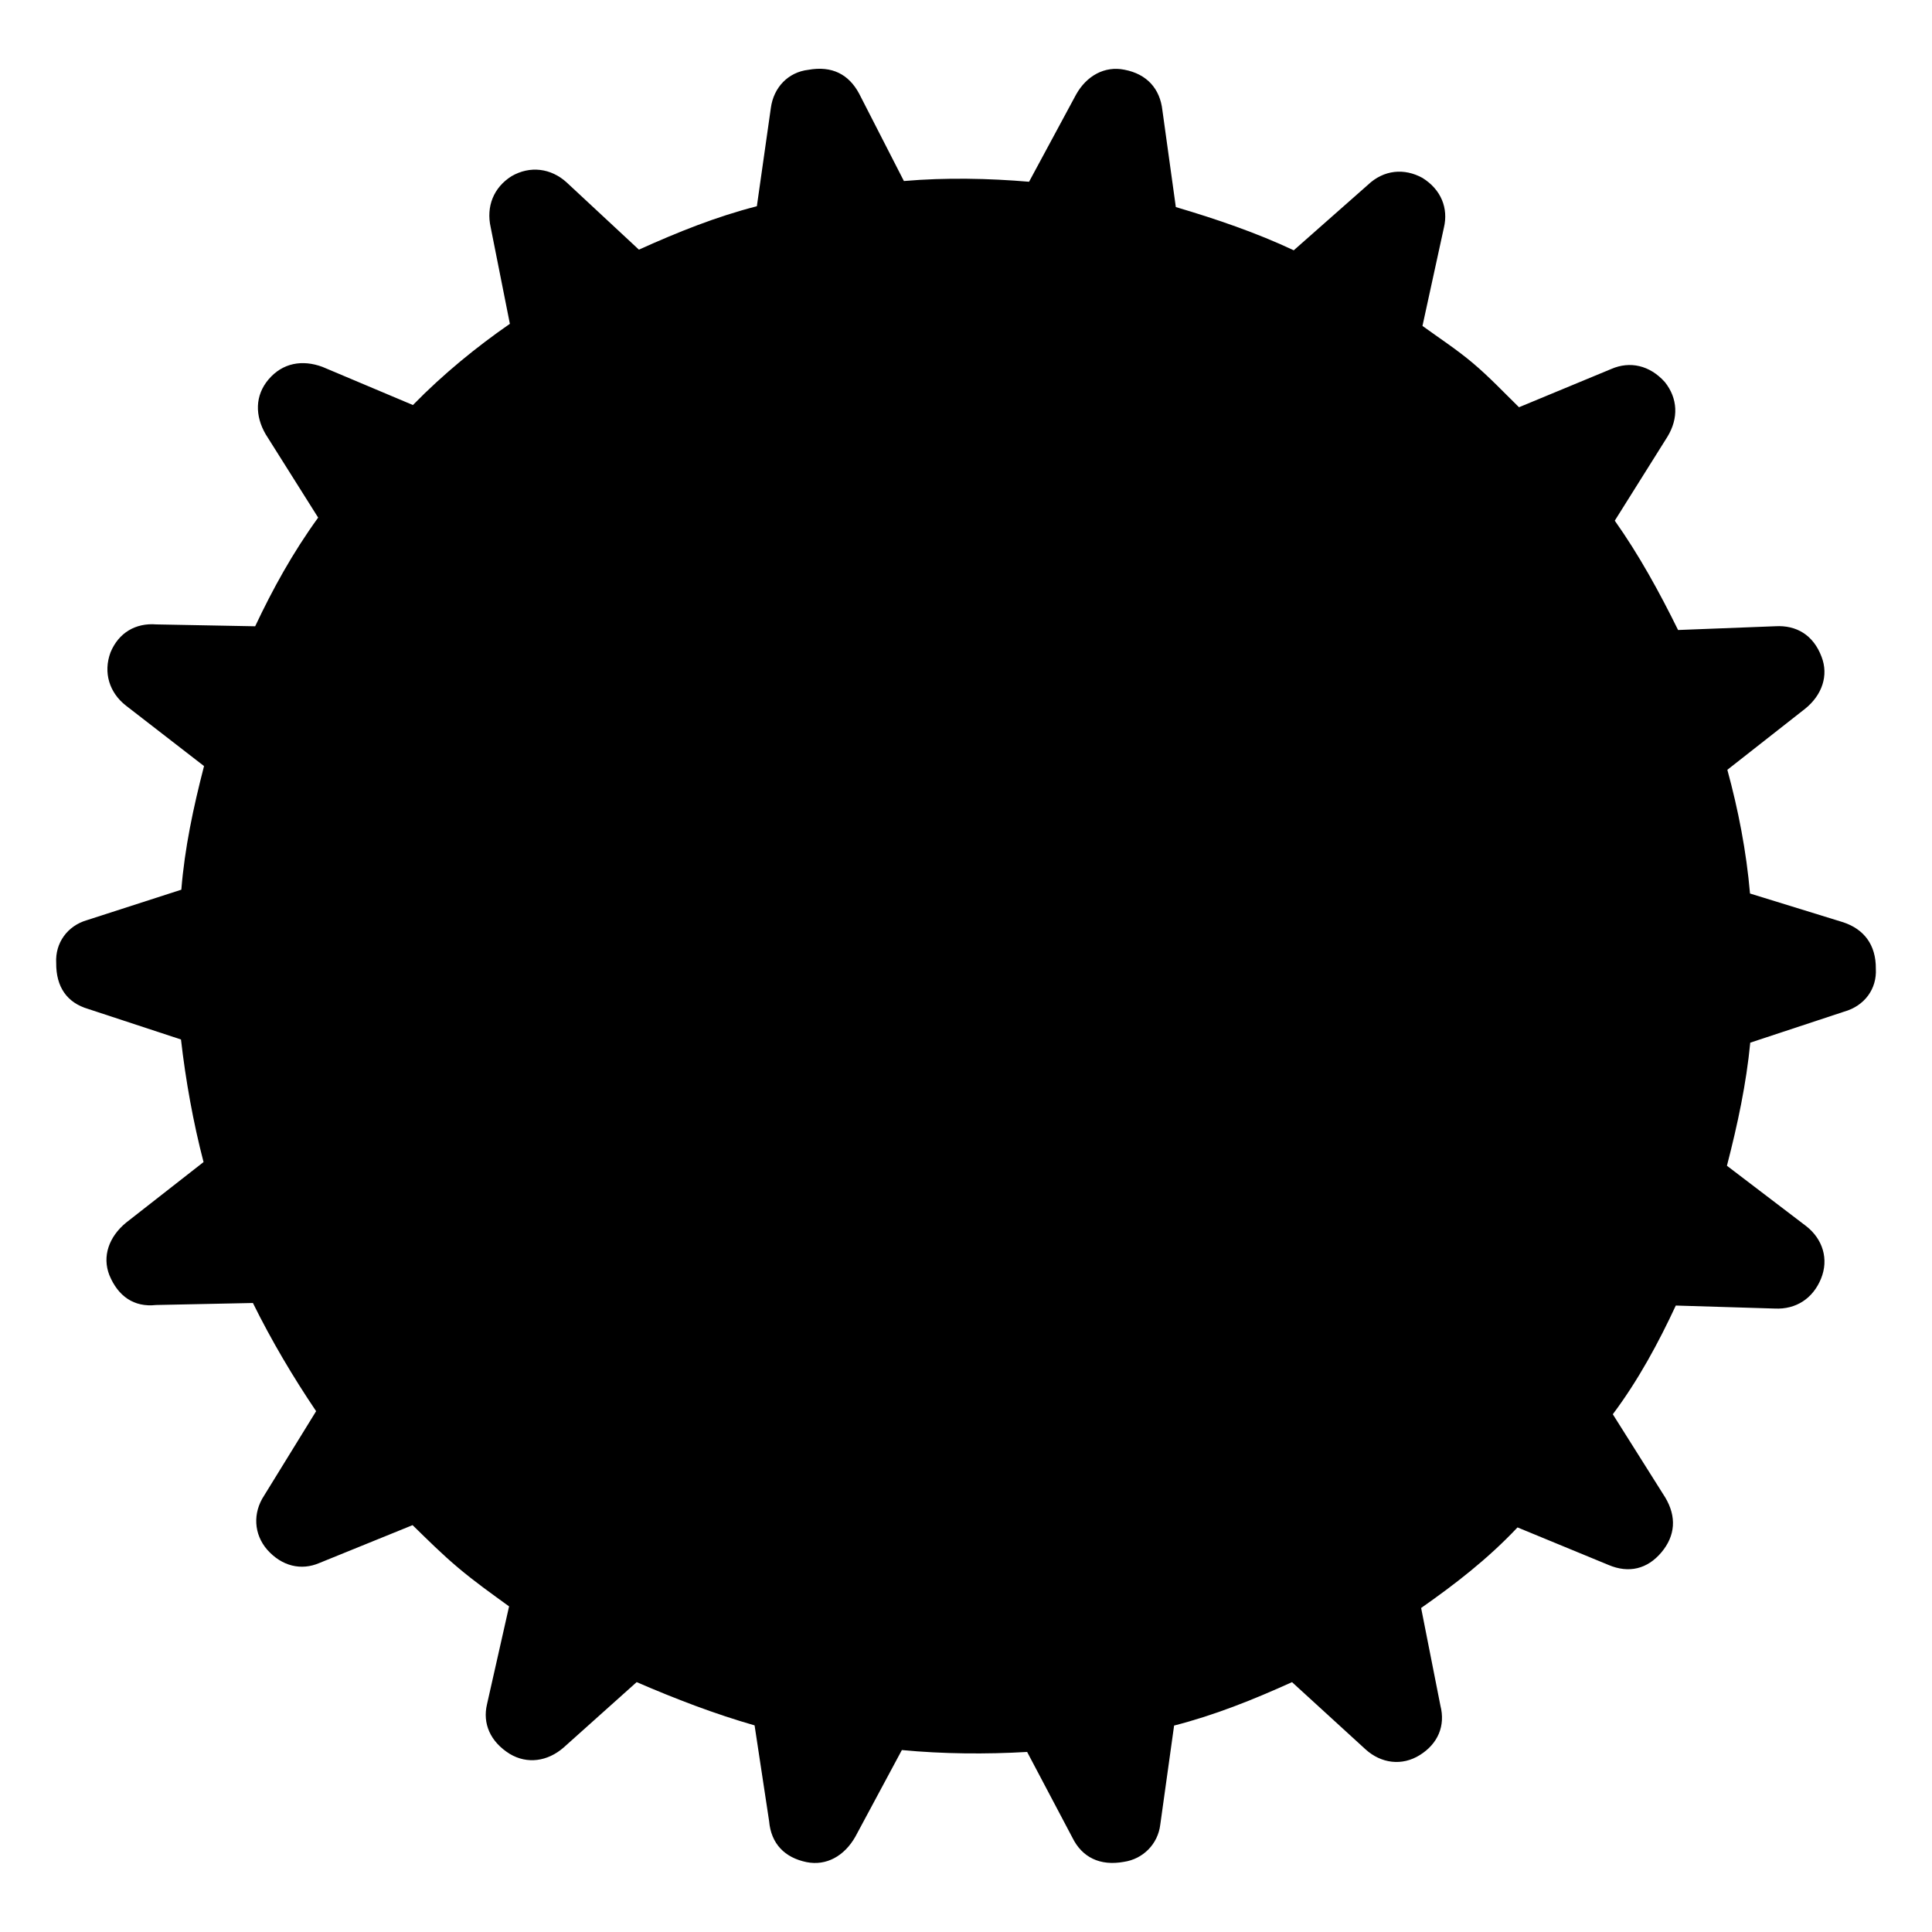
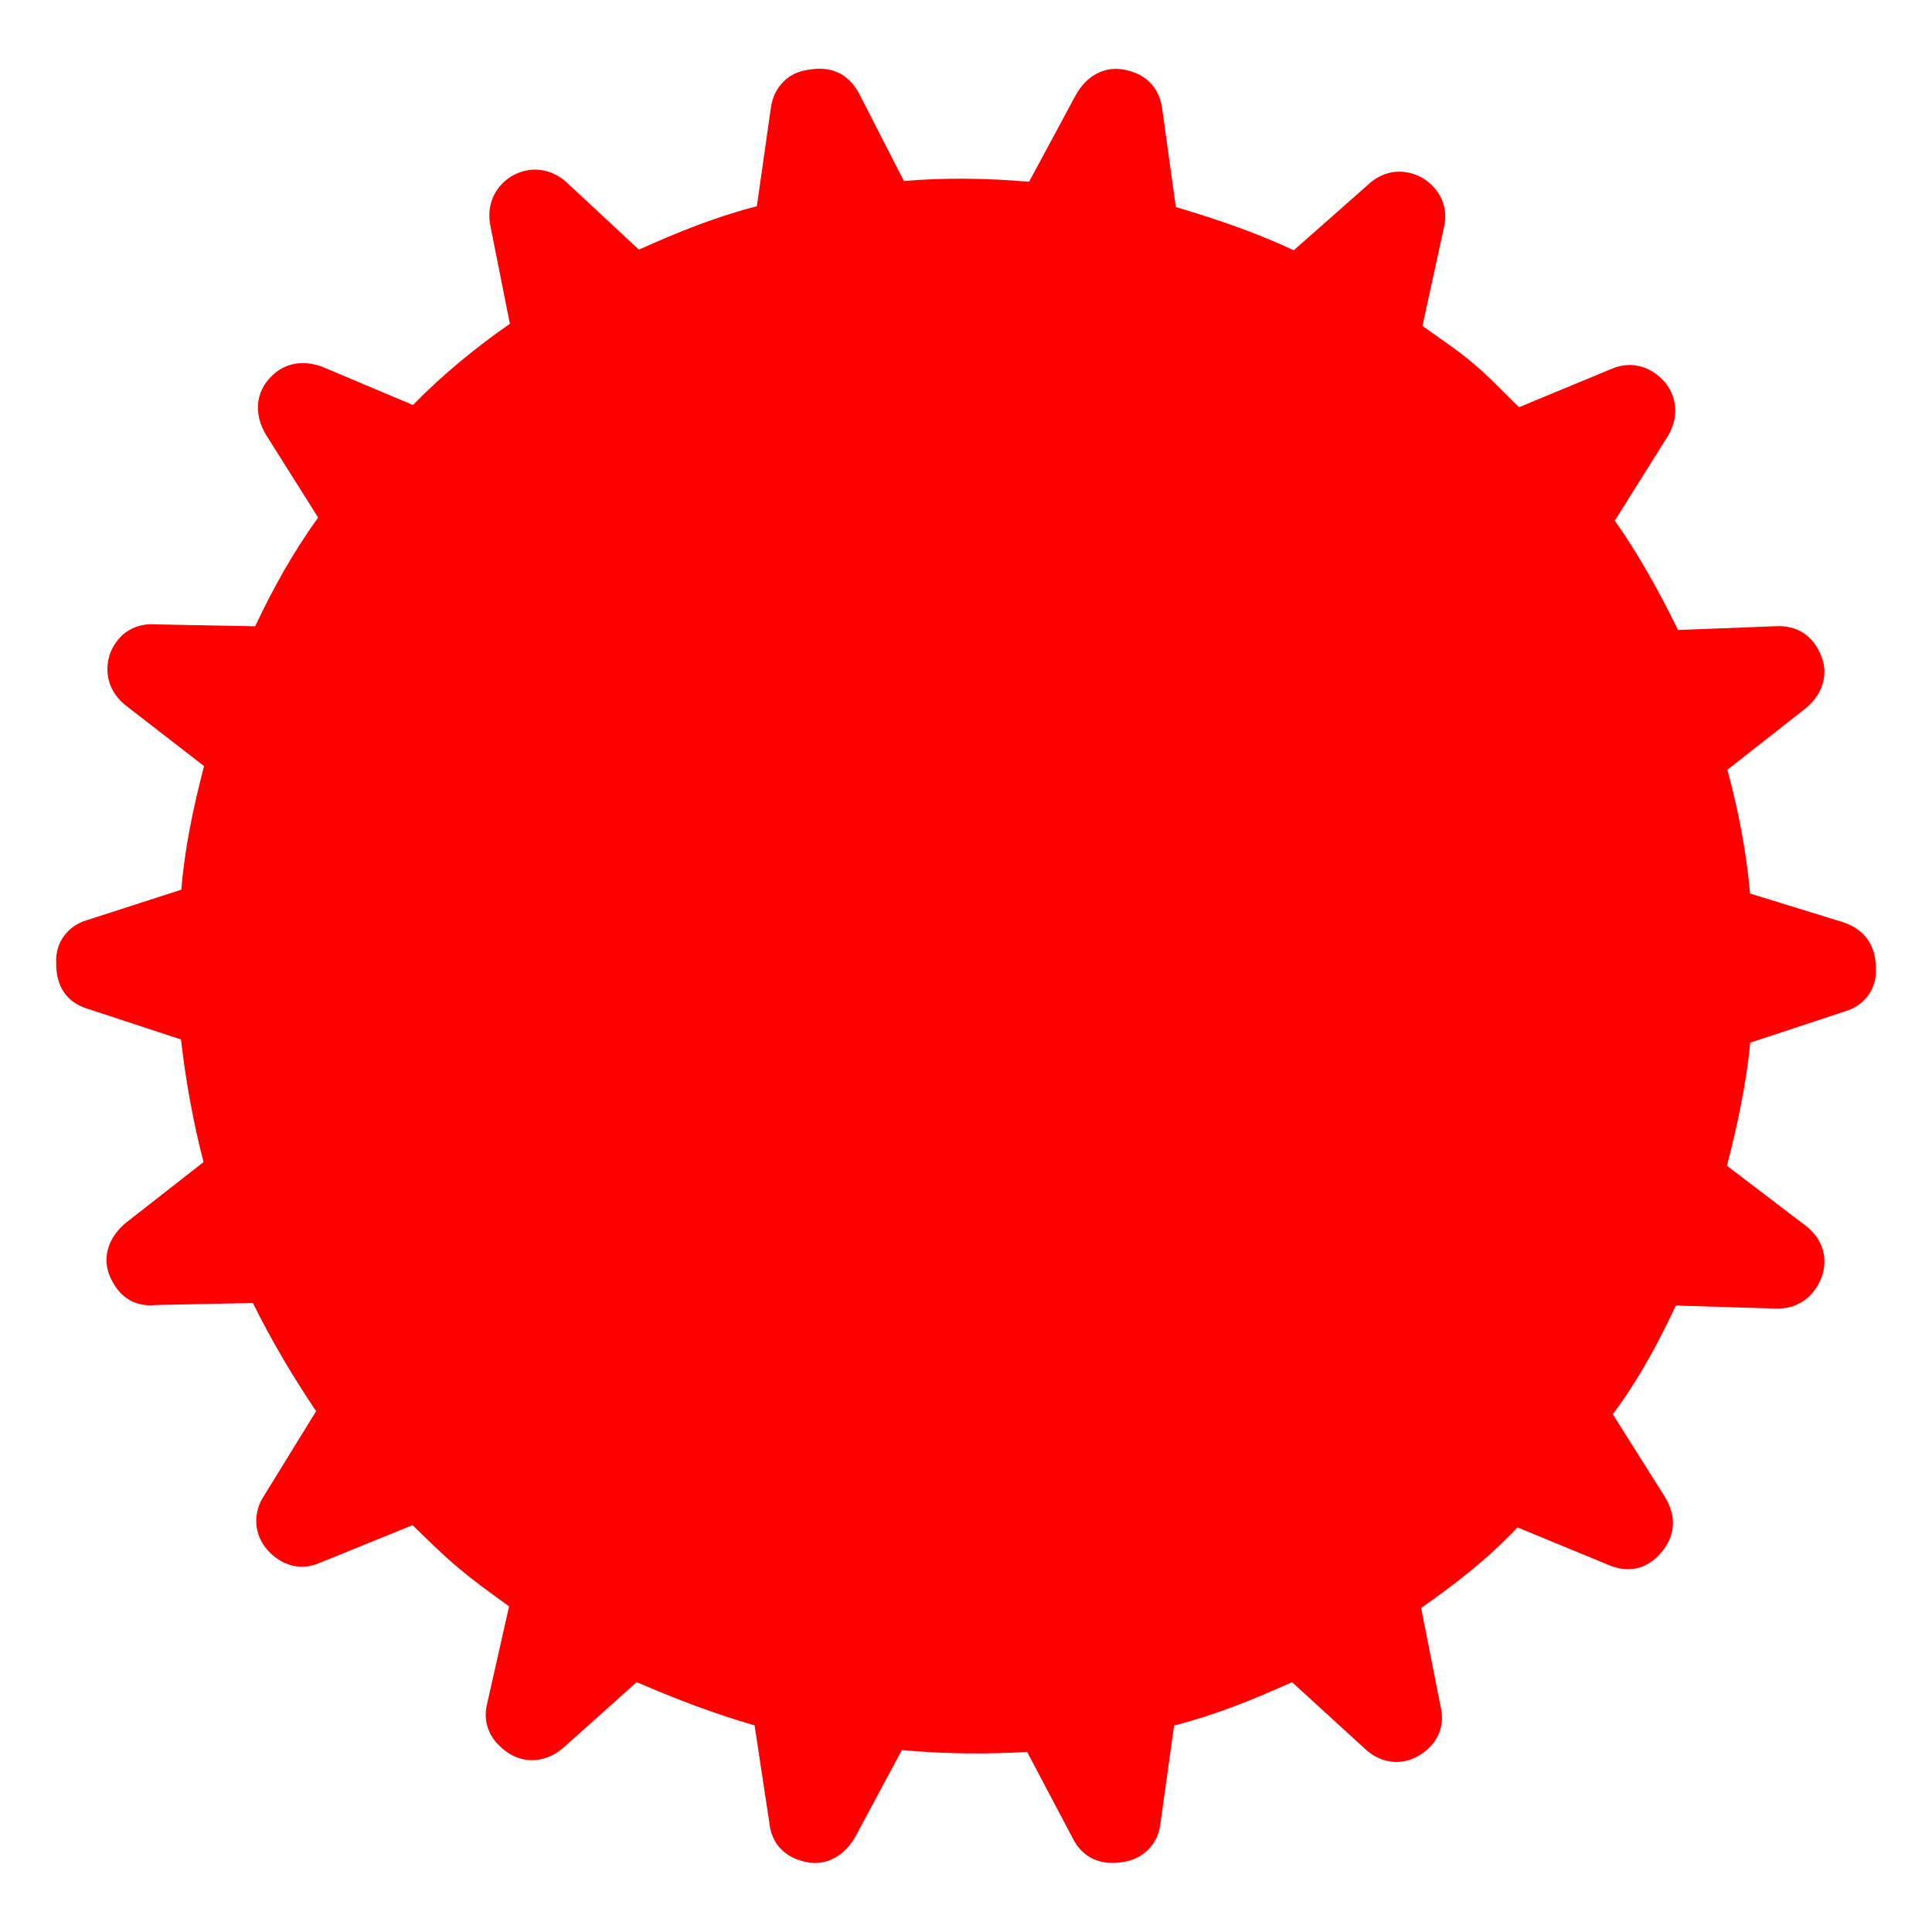
<svg xmlns="http://www.w3.org/2000/svg" width="46" height="46" viewBox="0 0 46 46" version="1.1">
  <g transform="scale(0.8214286)">
-     <path fill="#000000" d="M 42.687,10.52 C 42.221,10.128 41.745,9.819 41.231,9.447 l 0.621,-2.848 C 41.987,6.039 41.773,5.492 41.229,5.156 40.705,4.868 40.111,4.919 39.649,5.358 l -2.149,1.897 C 36.425,6.749 35.26,6.35 34.082,6.002 L 33.692,3.191 C 33.623,2.581 33.253,2.147 32.593,2.021 32.018,1.904 31.494,2.198 31.191,2.74 L 29.828,5.268 C 28.655,5.169 27.422,5.142 26.2,5.247 L 24.902,2.713 C 24.604,2.157 24.117,1.899 23.429,2.024 22.852,2.091 22.424,2.527 22.343,3.132 L 21.938,5.978 C 20.766,6.278 19.656,6.723 18.519,7.236 L 16.423,5.286 C 15.972,4.876 15.366,4.795 14.827,5.107 14.307,5.435 14.087,5.986 14.223,6.59 l 0.556,2.796 C 13.82,10.051 12.856,10.832 11.969,11.74 L 9.346,10.634 C 8.762,10.418 8.189,10.517 7.781,11.001 7.388,11.467 7.388,12.049 7.701,12.588 l 1.521,2.415 c -0.744,1.028 -1.319,2.076 -1.826,3.15 l -2.865,-0.054 c -0.603,-0.048 -1.094,0.244 -1.328,0.812 -0.216,0.584 -0.033,1.167 0.448,1.542 l 2.263,1.752 c -0.312,1.208 -0.561,2.377 -0.658,3.583 l -2.735,0.883 c -0.568,0.165 -0.925,0.661 -0.892,1.241 -0.006,0.699 0.315,1.154 0.93,1.334 l 2.687,0.884 c 0.135,1.186 0.357,2.415 0.654,3.553 l -2.245,1.756 c -0.497,0.409 -0.698,0.975 -0.485,1.522 0.252,0.61 0.712,0.937 1.355,0.865 l 2.806,-0.058 c 0.543,1.101 1.165,2.146 1.832,3.136 l -1.504,2.441 c -0.339,0.511 -0.303,1.124 0.085,1.573 0.424,0.479 0.984,0.614 1.514,0.386 l 2.701,-1.097 c 0.454,0.443 0.854,0.842 1.32,1.234 0.484,0.408 0.945,0.734 1.477,1.121 l -0.639,2.833 c -0.135,0.561 0.094,1.09 0.656,1.441 0.509,0.306 1.1,0.222 1.565,-0.184 l 2.116,-1.895 c 1.123,0.486 2.258,0.921 3.418,1.254 l 0.421,2.775 c 0.057,0.661 0.457,1.059 1.083,1.188 0.576,0.117 1.099,-0.177 1.417,-0.737 l 1.348,-2.511 c 1.191,0.114 2.439,0.124 3.631,0.055 l 1.311,2.482 c 0.282,0.575 0.803,0.829 1.491,0.704 0.559,-0.081 0.987,-0.517 1.056,-1.072 l 0.402,-2.879 c 1.172,-0.3 2.281,-0.744 3.418,-1.258 l 2.13,1.947 c 0.451,0.41 1.057,0.492 1.578,0.164 0.521,-0.327 0.743,-0.845 0.593,-1.431 l -0.559,-2.83 c 0.973,-0.682 1.925,-1.413 2.794,-2.335 l 2.638,1.088 c 0.587,0.249 1.125,0.12 1.532,-0.364 0.408,-0.484 0.443,-1.036 0.113,-1.59 l -1.521,-2.414 c 0.746,-0.995 1.334,-2.094 1.826,-3.151 l 2.868,0.087 c 0.618,0.03 1.106,-0.294 1.34,-0.863 0.234,-0.569 0.051,-1.152 -0.43,-1.527 l -2.296,-1.749 c 0.312,-1.208 0.561,-2.377 0.676,-3.568 L 53.447,29.325 c 0.601,-0.168 0.958,-0.664 0.925,-1.244 0.007,-0.699 -0.348,-1.151 -0.947,-1.349 L 50.725,25.899 c -0.105,-1.222 -0.342,-2.433 -0.657,-3.586 l 2.26,-1.774 c 0.482,-0.391 0.683,-0.957 0.47,-1.504 -0.237,-0.628 -0.727,-0.919 -1.34,-0.883 l -2.818,0.109 c -0.543,-1.101 -1.135,-2.181 -1.835,-3.169 l 1.522,-2.426 c 0.336,-0.545 0.303,-1.124 -0.07,-1.591 -0.442,-0.494 -1.017,-0.611 -1.546,-0.383 l -2.682,1.112 C 43.574,11.359 43.171,10.928 42.687,10.52 Z" />
+     <path fill="#ff0000" d="M 42.687,10.52 C 42.221,10.128 41.745,9.819 41.231,9.447 l 0.621,-2.848 C 41.987,6.039 41.773,5.492 41.229,5.156 40.705,4.868 40.111,4.919 39.649,5.358 l -2.149,1.897 C 36.425,6.749 35.26,6.35 34.082,6.002 L 33.692,3.191 C 33.623,2.581 33.253,2.147 32.593,2.021 32.018,1.904 31.494,2.198 31.191,2.74 L 29.828,5.268 C 28.655,5.169 27.422,5.142 26.2,5.247 L 24.902,2.713 C 24.604,2.157 24.117,1.899 23.429,2.024 22.852,2.091 22.424,2.527 22.343,3.132 L 21.938,5.978 C 20.766,6.278 19.656,6.723 18.519,7.236 L 16.423,5.286 C 15.972,4.876 15.366,4.795 14.827,5.107 14.307,5.435 14.087,5.986 14.223,6.59 l 0.556,2.796 C 13.82,10.051 12.856,10.832 11.969,11.74 L 9.346,10.634 C 8.762,10.418 8.189,10.517 7.781,11.001 7.388,11.467 7.388,12.049 7.701,12.588 l 1.521,2.415 c -0.744,1.028 -1.319,2.076 -1.826,3.15 l -2.865,-0.054 c -0.603,-0.048 -1.094,0.244 -1.328,0.812 -0.216,0.584 -0.033,1.167 0.448,1.542 l 2.263,1.752 c -0.312,1.208 -0.561,2.377 -0.658,3.583 l -2.735,0.883 c -0.568,0.165 -0.925,0.661 -0.892,1.241 -0.006,0.699 0.315,1.154 0.93,1.334 l 2.687,0.884 c 0.135,1.186 0.357,2.415 0.654,3.553 l -2.245,1.756 c -0.497,0.409 -0.698,0.975 -0.485,1.522 0.252,0.61 0.712,0.937 1.355,0.865 l 2.806,-0.058 c 0.543,1.101 1.165,2.146 1.832,3.136 l -1.504,2.441 c -0.339,0.511 -0.303,1.124 0.085,1.573 0.424,0.479 0.984,0.614 1.514,0.386 l 2.701,-1.097 c 0.454,0.443 0.854,0.842 1.32,1.234 0.484,0.408 0.945,0.734 1.477,1.121 l -0.639,2.833 c -0.135,0.561 0.094,1.09 0.656,1.441 0.509,0.306 1.1,0.222 1.565,-0.184 l 2.116,-1.895 c 1.123,0.486 2.258,0.921 3.418,1.254 l 0.421,2.775 c 0.057,0.661 0.457,1.059 1.083,1.188 0.576,0.117 1.099,-0.177 1.417,-0.737 l 1.348,-2.511 c 1.191,0.114 2.439,0.124 3.631,0.055 l 1.311,2.482 c 0.282,0.575 0.803,0.829 1.491,0.704 0.559,-0.081 0.987,-0.517 1.056,-1.072 l 0.402,-2.879 c 1.172,-0.3 2.281,-0.744 3.418,-1.258 l 2.13,1.947 c 0.451,0.41 1.057,0.492 1.578,0.164 0.521,-0.327 0.743,-0.845 0.593,-1.431 l -0.559,-2.83 c 0.973,-0.682 1.925,-1.413 2.794,-2.335 l 2.638,1.088 c 0.587,0.249 1.125,0.12 1.532,-0.364 0.408,-0.484 0.443,-1.036 0.113,-1.59 l -1.521,-2.414 c 0.746,-0.995 1.334,-2.094 1.826,-3.151 l 2.868,0.087 c 0.618,0.03 1.106,-0.294 1.34,-0.863 0.234,-0.569 0.051,-1.152 -0.43,-1.527 l -2.296,-1.749 c 0.312,-1.208 0.561,-2.377 0.676,-3.568 L 53.447,29.325 c 0.601,-0.168 0.958,-0.664 0.925,-1.244 0.007,-0.699 -0.348,-1.151 -0.947,-1.349 L 50.725,25.899 c -0.105,-1.222 -0.342,-2.433 -0.657,-3.586 l 2.26,-1.774 c 0.482,-0.391 0.683,-0.957 0.47,-1.504 -0.237,-0.628 -0.727,-0.919 -1.34,-0.883 l -2.818,0.109 c -0.543,-1.101 -1.135,-2.181 -1.835,-3.169 l 1.522,-2.426 c 0.336,-0.545 0.303,-1.124 -0.07,-1.591 -0.442,-0.494 -1.017,-0.611 -1.546,-0.383 l -2.682,1.112 C 43.574,11.359 43.171,10.928 42.687,10.52 Z" />
  </g>
</svg>
